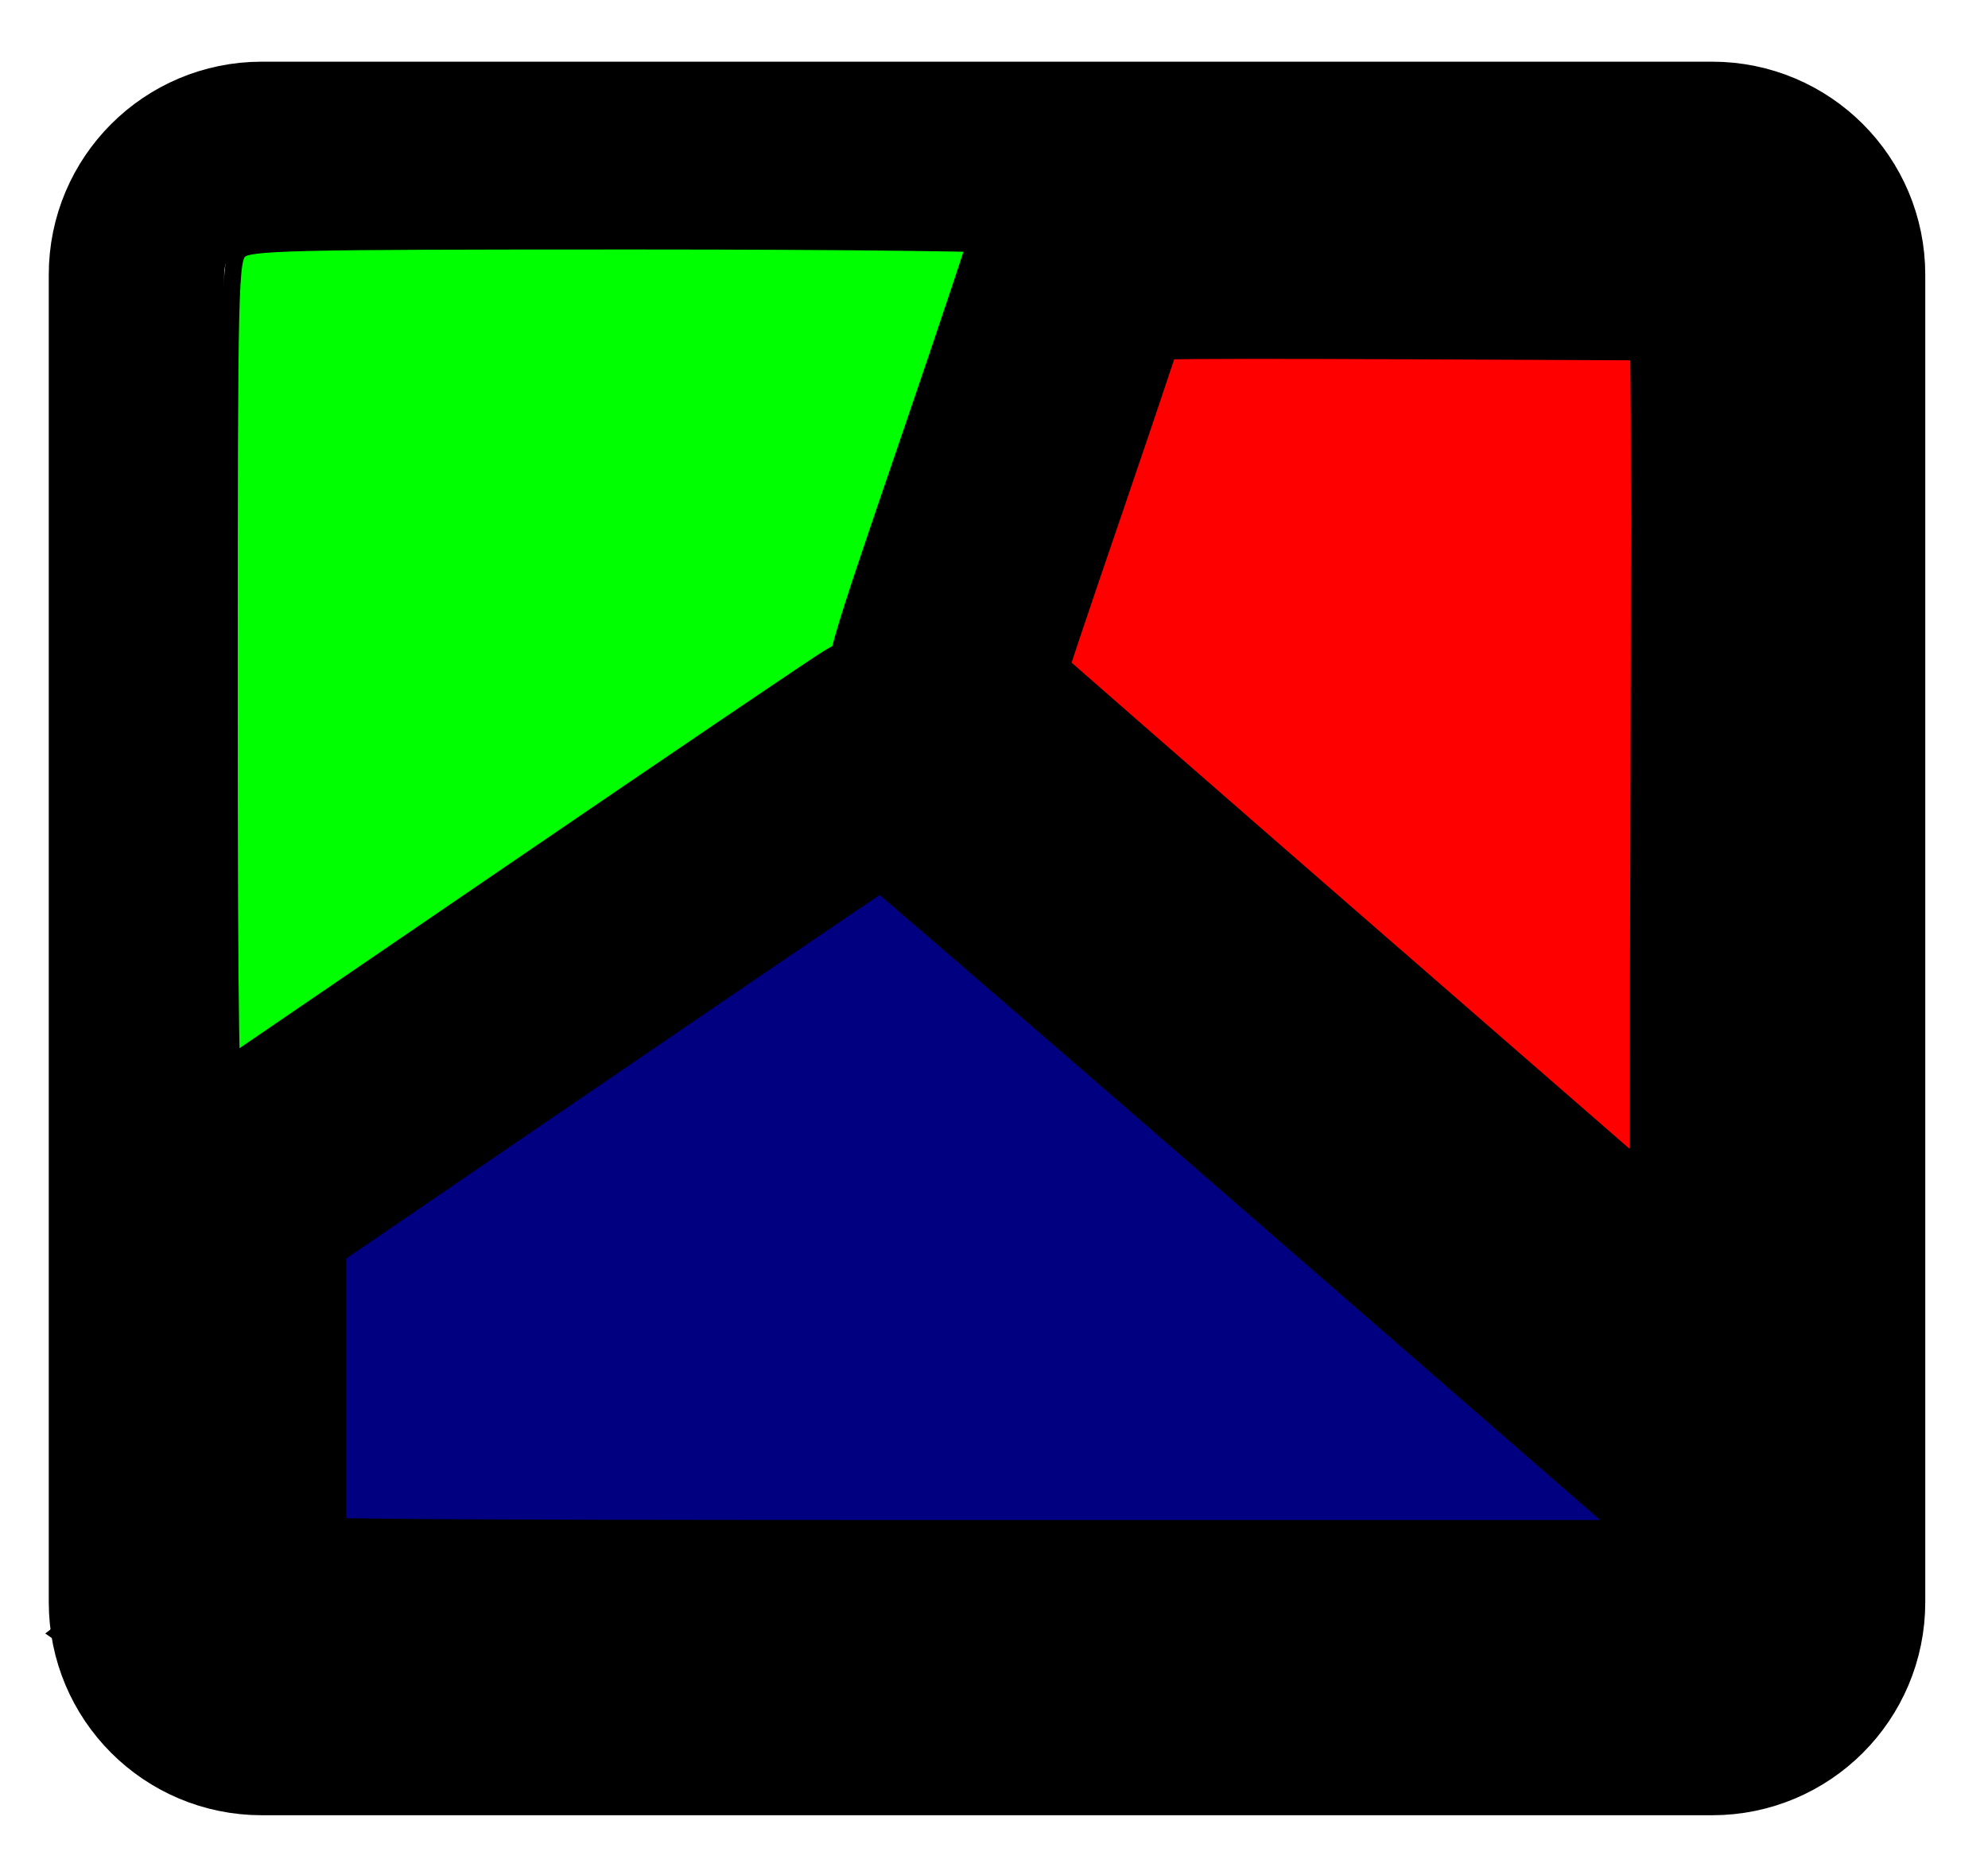
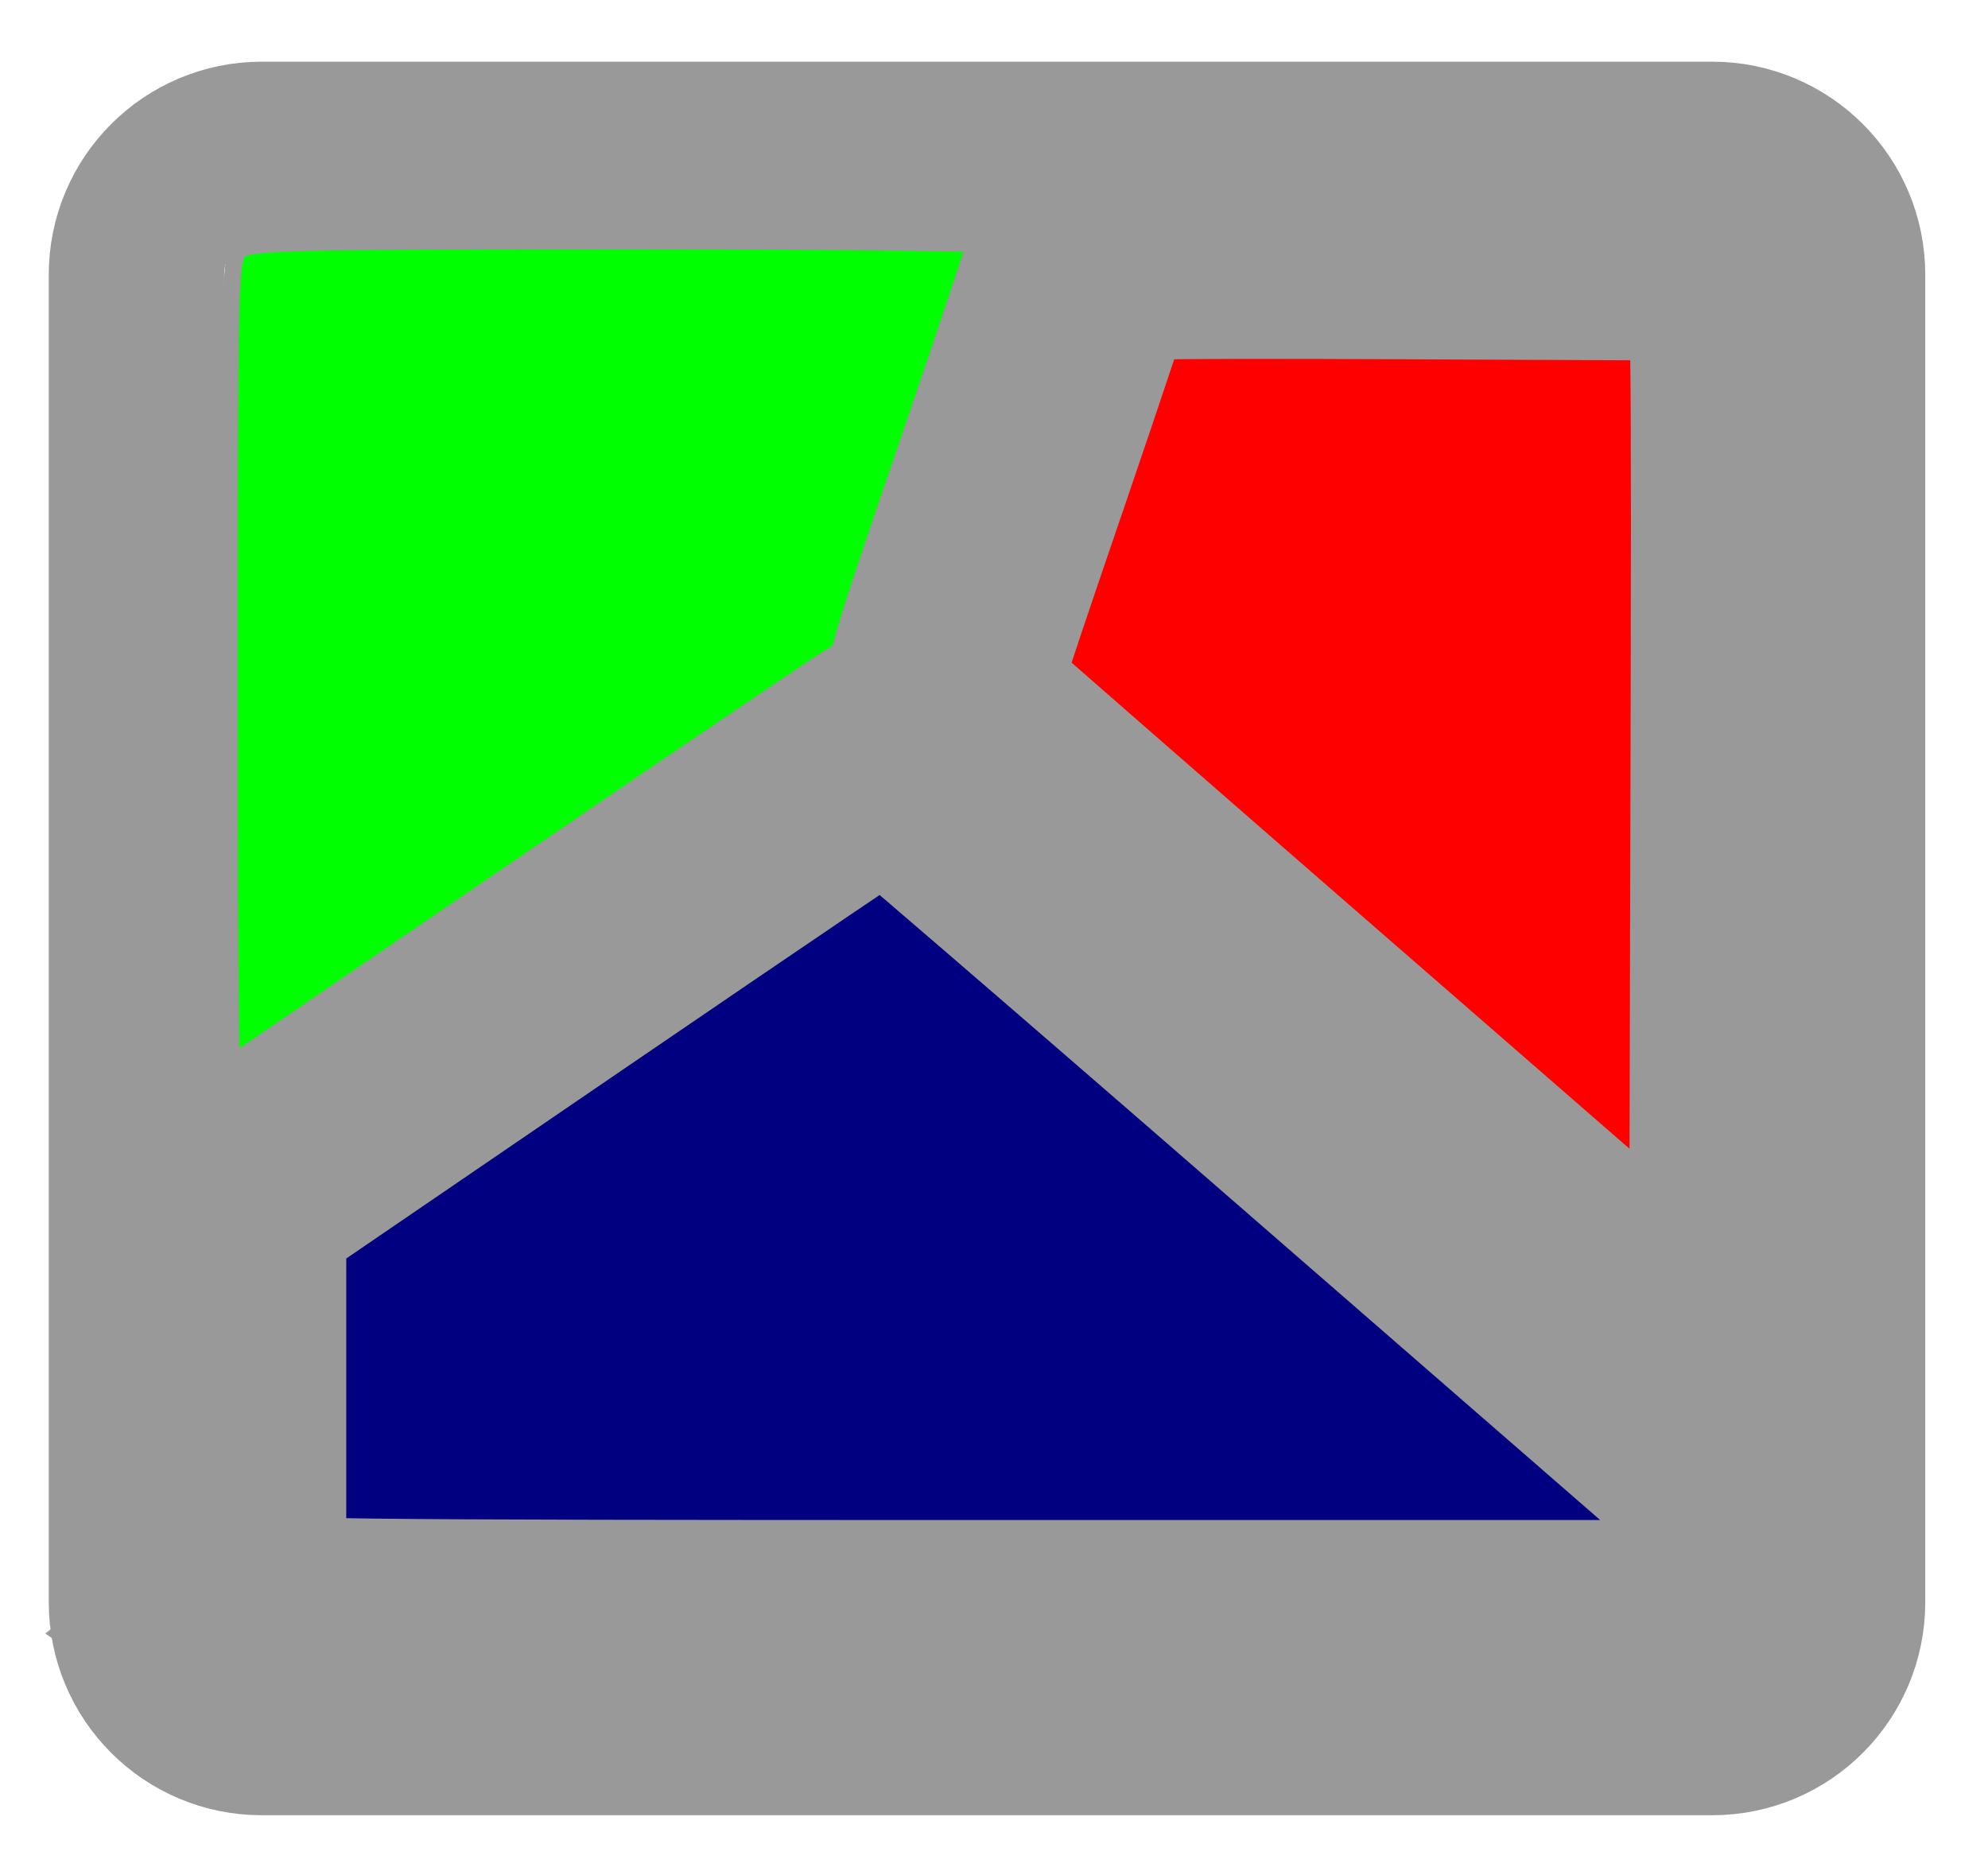
<svg xmlns="http://www.w3.org/2000/svg" version="1.1" width="34" height="32" viewBox="0 0 34 32" id="svg2">
  <defs id="defs8" />
-   <rect style="fill:none;stroke:#000000;stroke-width:3;stroke-miterlimit:4;stroke-opacity:1;stroke-dasharray:none;stroke-dashoffset:0" id="rect2987" width="29.093" height="26.992" x="2.334" y="2.555" ry="2.143" />
-   <path style="fill:none;stroke:#000000;stroke-width:1px;stroke-linecap:butt;stroke-linejoin:miter;stroke-opacity:1" d="m 1.918,21.166 13.327,-9.108 14.765,12.848 1.534,1.534" id="path2983" />
-   <path style="fill:none;stroke:#000000;stroke-width:1px;stroke-linecap:butt;stroke-linejoin:miter;stroke-opacity:1" d="M 15.341,12.153 18.121,4.003" id="path2985" />
-   <path style="fill:#00ff00;fill-opacity:1;fill-rule:nonzero;stroke:#000000;stroke-width:0.288;stroke-miterlimit:4;stroke-opacity:1;stroke-dasharray:none;stroke-dashoffset:0" d="m 3.922,11.766 c 0,-6.975 0.008,-7.333 0.175,-7.484 0.16,-0.144 0.767,-0.159 6.759,-0.159 3.621,0 6.584,0.036 6.584,0.08 0,0.082 -1.955,5.866 -2.314,6.848 l -0.202,0.552 -5.381,3.673 c -2.96,2.02 -5.435,3.705 -5.501,3.745 -0.095,0.057 -0.12,-1.42 -0.12,-7.254 z" id="path2987" />
-   <path style="fill:#ff0000;fill-opacity:1;fill-rule:nonzero;stroke:#000000;stroke-width:4;stroke-miterlimit:4;stroke-opacity:1;stroke-dasharray:none;stroke-dashoffset:0" d="m 23.098,18.148 c -3.718,-3.235 -6.836,-5.958 -6.929,-6.051 -0.162,-0.161 -0.111,-0.337 1.126,-3.952 0.712,-2.081 1.295,-3.837 1.296,-3.904 7.38e-4,-0.096 1.129,-0.116 5.48,-0.096 l 5.479,0.025 0.179,0.24 c 0.172,0.231 0.178,0.604 0.154,9.93 l -0.025,9.69 -6.759,-5.882 z" id="path2989" />
-   <path style="fill:#000080;fill-opacity:1;fill-rule:nonzero;stroke:#000000;stroke-width:4;stroke-miterlimit:4;stroke-opacity:1;stroke-dasharray:none;stroke-dashoffset:0" d="m 4.135,27.848 -0.213,-0.149 0,-3.615 0,-3.615 5.599,-3.824 c 3.08,-2.103 5.627,-3.829 5.661,-3.834 0.034,-0.005 3.36,2.859 7.391,6.366 l 7.33,6.376 7.67e-4,0.97 c 6.71e-4,0.837 -0.027,1.005 -0.198,1.222 l -0.199,0.253 -12.58,0 c -11.231,0 -12.603,-0.016 -12.793,-0.149 z" id="path2991" />
+   <rect style="fill:none;stroke:#999999;stroke-width:3;stroke-miterlimit:4;stroke-opacity:1;stroke-dasharray:none;stroke-dashoffset:0" id="rect2987" width="29.093" height="26.992" x="2.334" y="2.555" ry="2.143" />
+   <path style="fill:none;stroke:#999999;stroke-width:1px;stroke-linecap:butt;stroke-linejoin:miter;stroke-opacity:1" d="m 1.918,21.166 13.327,-9.108 14.765,12.848 1.534,1.534" id="path2983" />
+   <path style="fill:none;stroke:#999999;stroke-width:1px;stroke-linecap:butt;stroke-linejoin:miter;stroke-opacity:1" d="M 15.341,12.153 18.121,4.003" id="path2985" />
+   <path style="fill:#00ff00;fill-opacity:1;fill-rule:nonzero;stroke:#999999;stroke-width:0.288;stroke-miterlimit:4;stroke-opacity:1;stroke-dasharray:none;stroke-dashoffset:0" d="m 3.922,11.766 c 0,-6.975 0.008,-7.333 0.175,-7.484 0.16,-0.144 0.767,-0.159 6.759,-0.159 3.621,0 6.584,0.036 6.584,0.08 0,0.082 -1.955,5.866 -2.314,6.848 l -0.202,0.552 -5.381,3.673 c -2.96,2.02 -5.435,3.705 -5.501,3.745 -0.095,0.057 -0.12,-1.42 -0.12,-7.254 z" id="path2987" />
+   <path style="fill:#ff0000;fill-opacity:1;fill-rule:nonzero;stroke:#999999;stroke-width:4;stroke-miterlimit:4;stroke-opacity:1;stroke-dasharray:none;stroke-dashoffset:0" d="m 23.098,18.148 c -3.718,-3.235 -6.836,-5.958 -6.929,-6.051 -0.162,-0.161 -0.111,-0.337 1.126,-3.952 0.712,-2.081 1.295,-3.837 1.296,-3.904 7.38e-4,-0.096 1.129,-0.116 5.48,-0.096 l 5.479,0.025 0.179,0.24 c 0.172,0.231 0.178,0.604 0.154,9.93 l -0.025,9.69 -6.759,-5.882 z" id="path2989" />
+   <path style="fill:#000080;fill-opacity:1;fill-rule:nonzero;stroke:#999999;stroke-width:4;stroke-miterlimit:4;stroke-opacity:1;stroke-dasharray:none;stroke-dashoffset:0" d="m 4.135,27.848 -0.213,-0.149 0,-3.615 0,-3.615 5.599,-3.824 c 3.08,-2.103 5.627,-3.829 5.661,-3.834 0.034,-0.005 3.36,2.859 7.391,6.366 l 7.33,6.376 7.67e-4,0.97 c 6.71e-4,0.837 -0.027,1.005 -0.198,1.222 l -0.199,0.253 -12.58,0 c -11.231,0 -12.603,-0.016 -12.793,-0.149 z" id="path2991" />
</svg>
